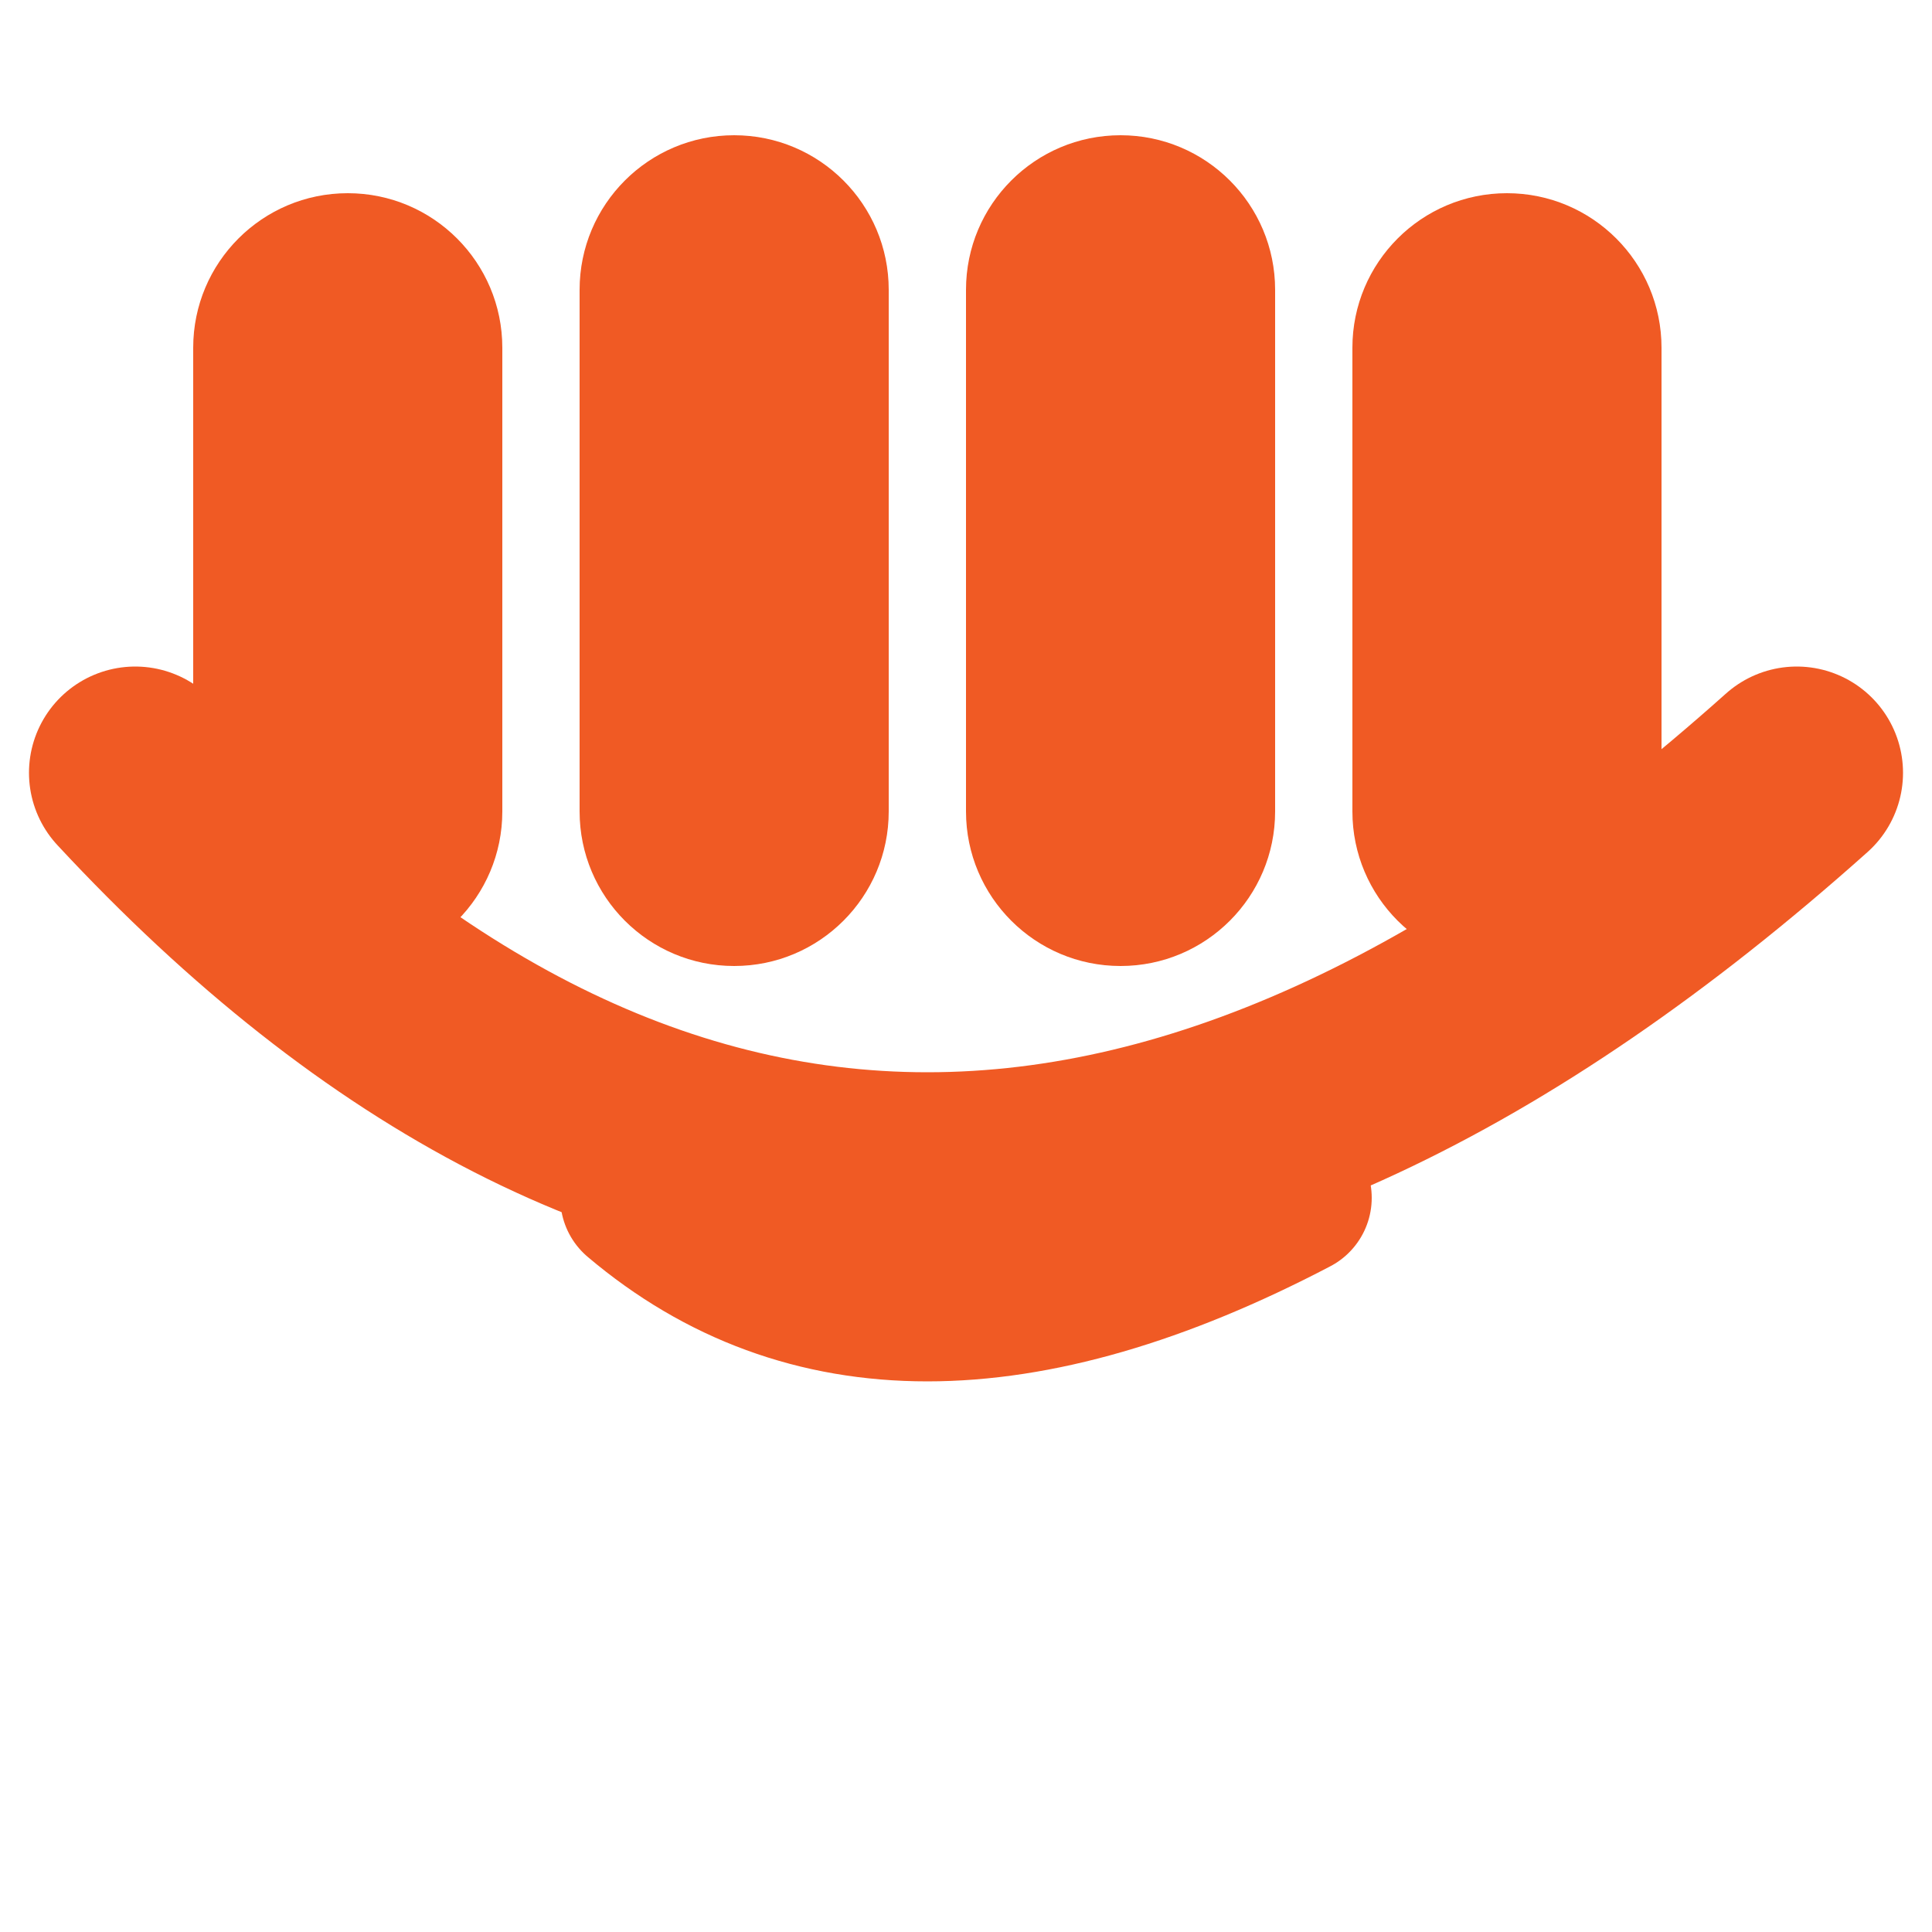
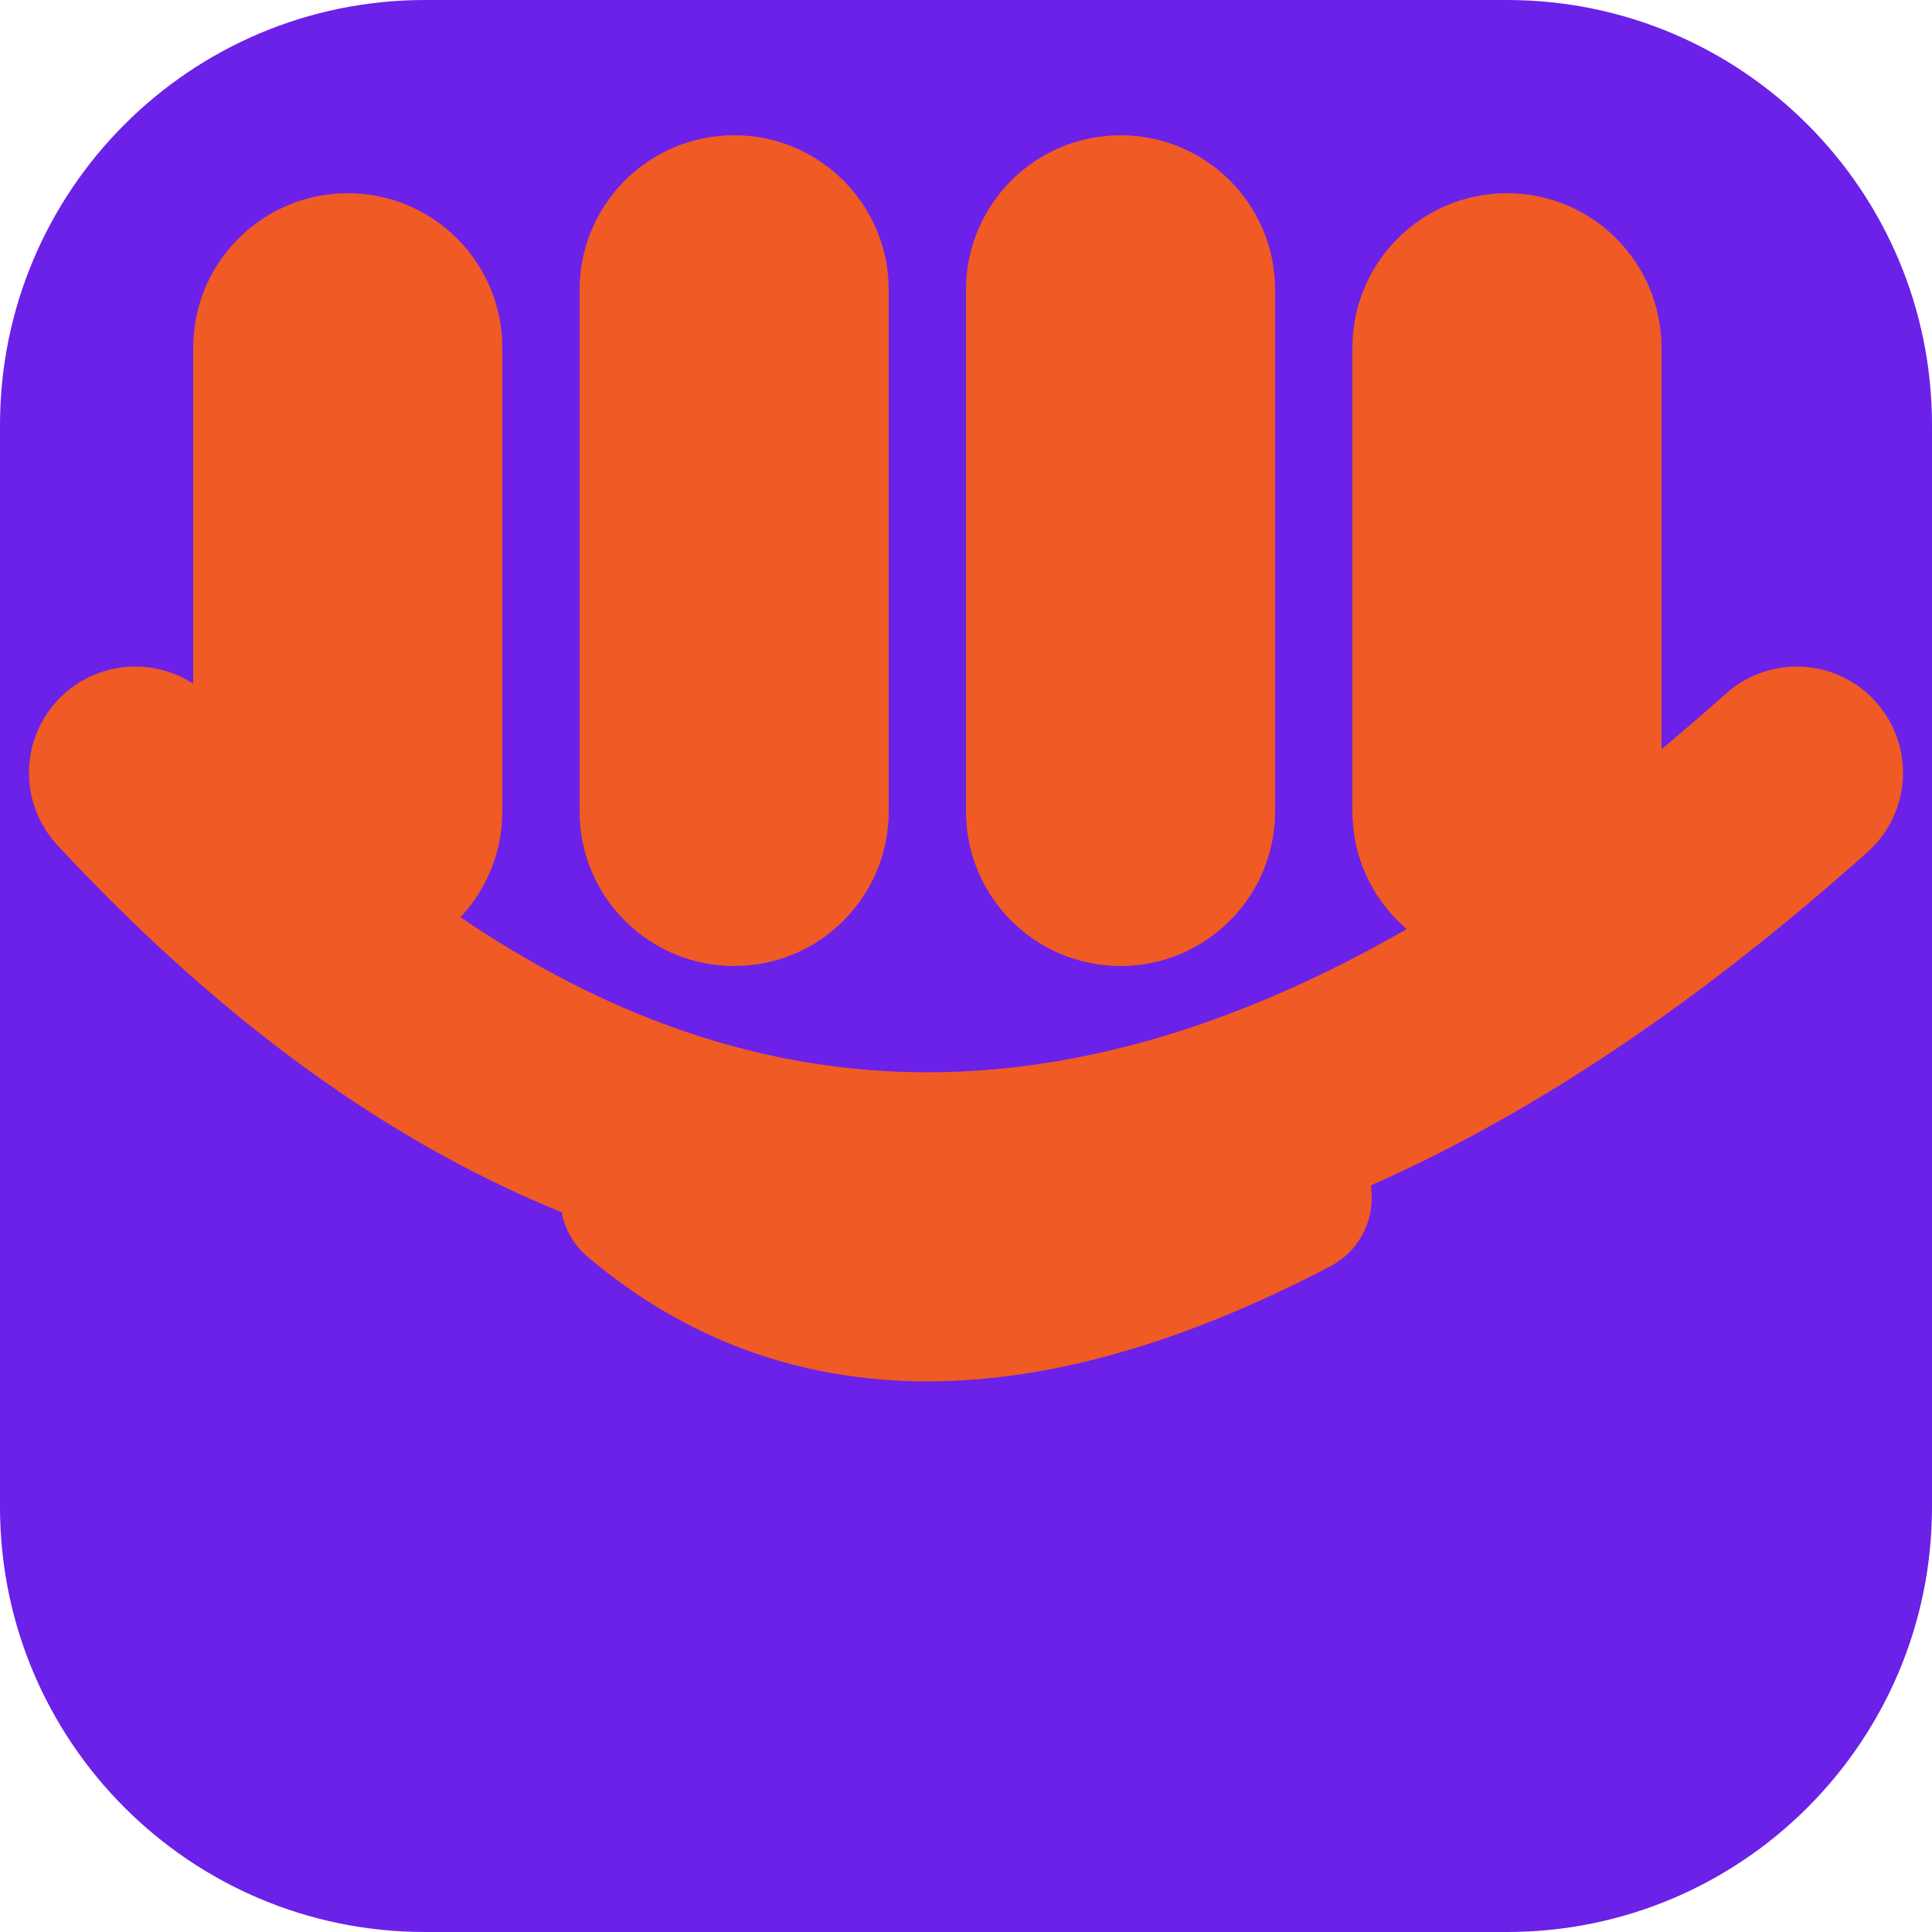
<svg xmlns="http://www.w3.org/2000/svg" viewBox="0 0 100 100">
+   <rect width="100" height="100" rx="22" fill="#6B21E8" />
  <rect x="10" y="10" width="16" height="40" rx="8" fill="#F05A24" />
  <rect x="30" y="7" width="16" height="43" rx="8" fill="#F05A24" />
  <rect x="50" y="7" width="16" height="43" rx="8" fill="#F05A24" />
  <rect x="70" y="10" width="16" height="40" rx="8" fill="#F05A24" />
  <path d="M7 40 Q46 82 93 40" stroke="#F05A24" stroke-width="11" stroke-linecap="round" fill="none" />
  <path d="M33 62 Q46 73 67 62" stroke="#F05A24" stroke-width="8" stroke-linecap="round" fill="none" />
</svg>
